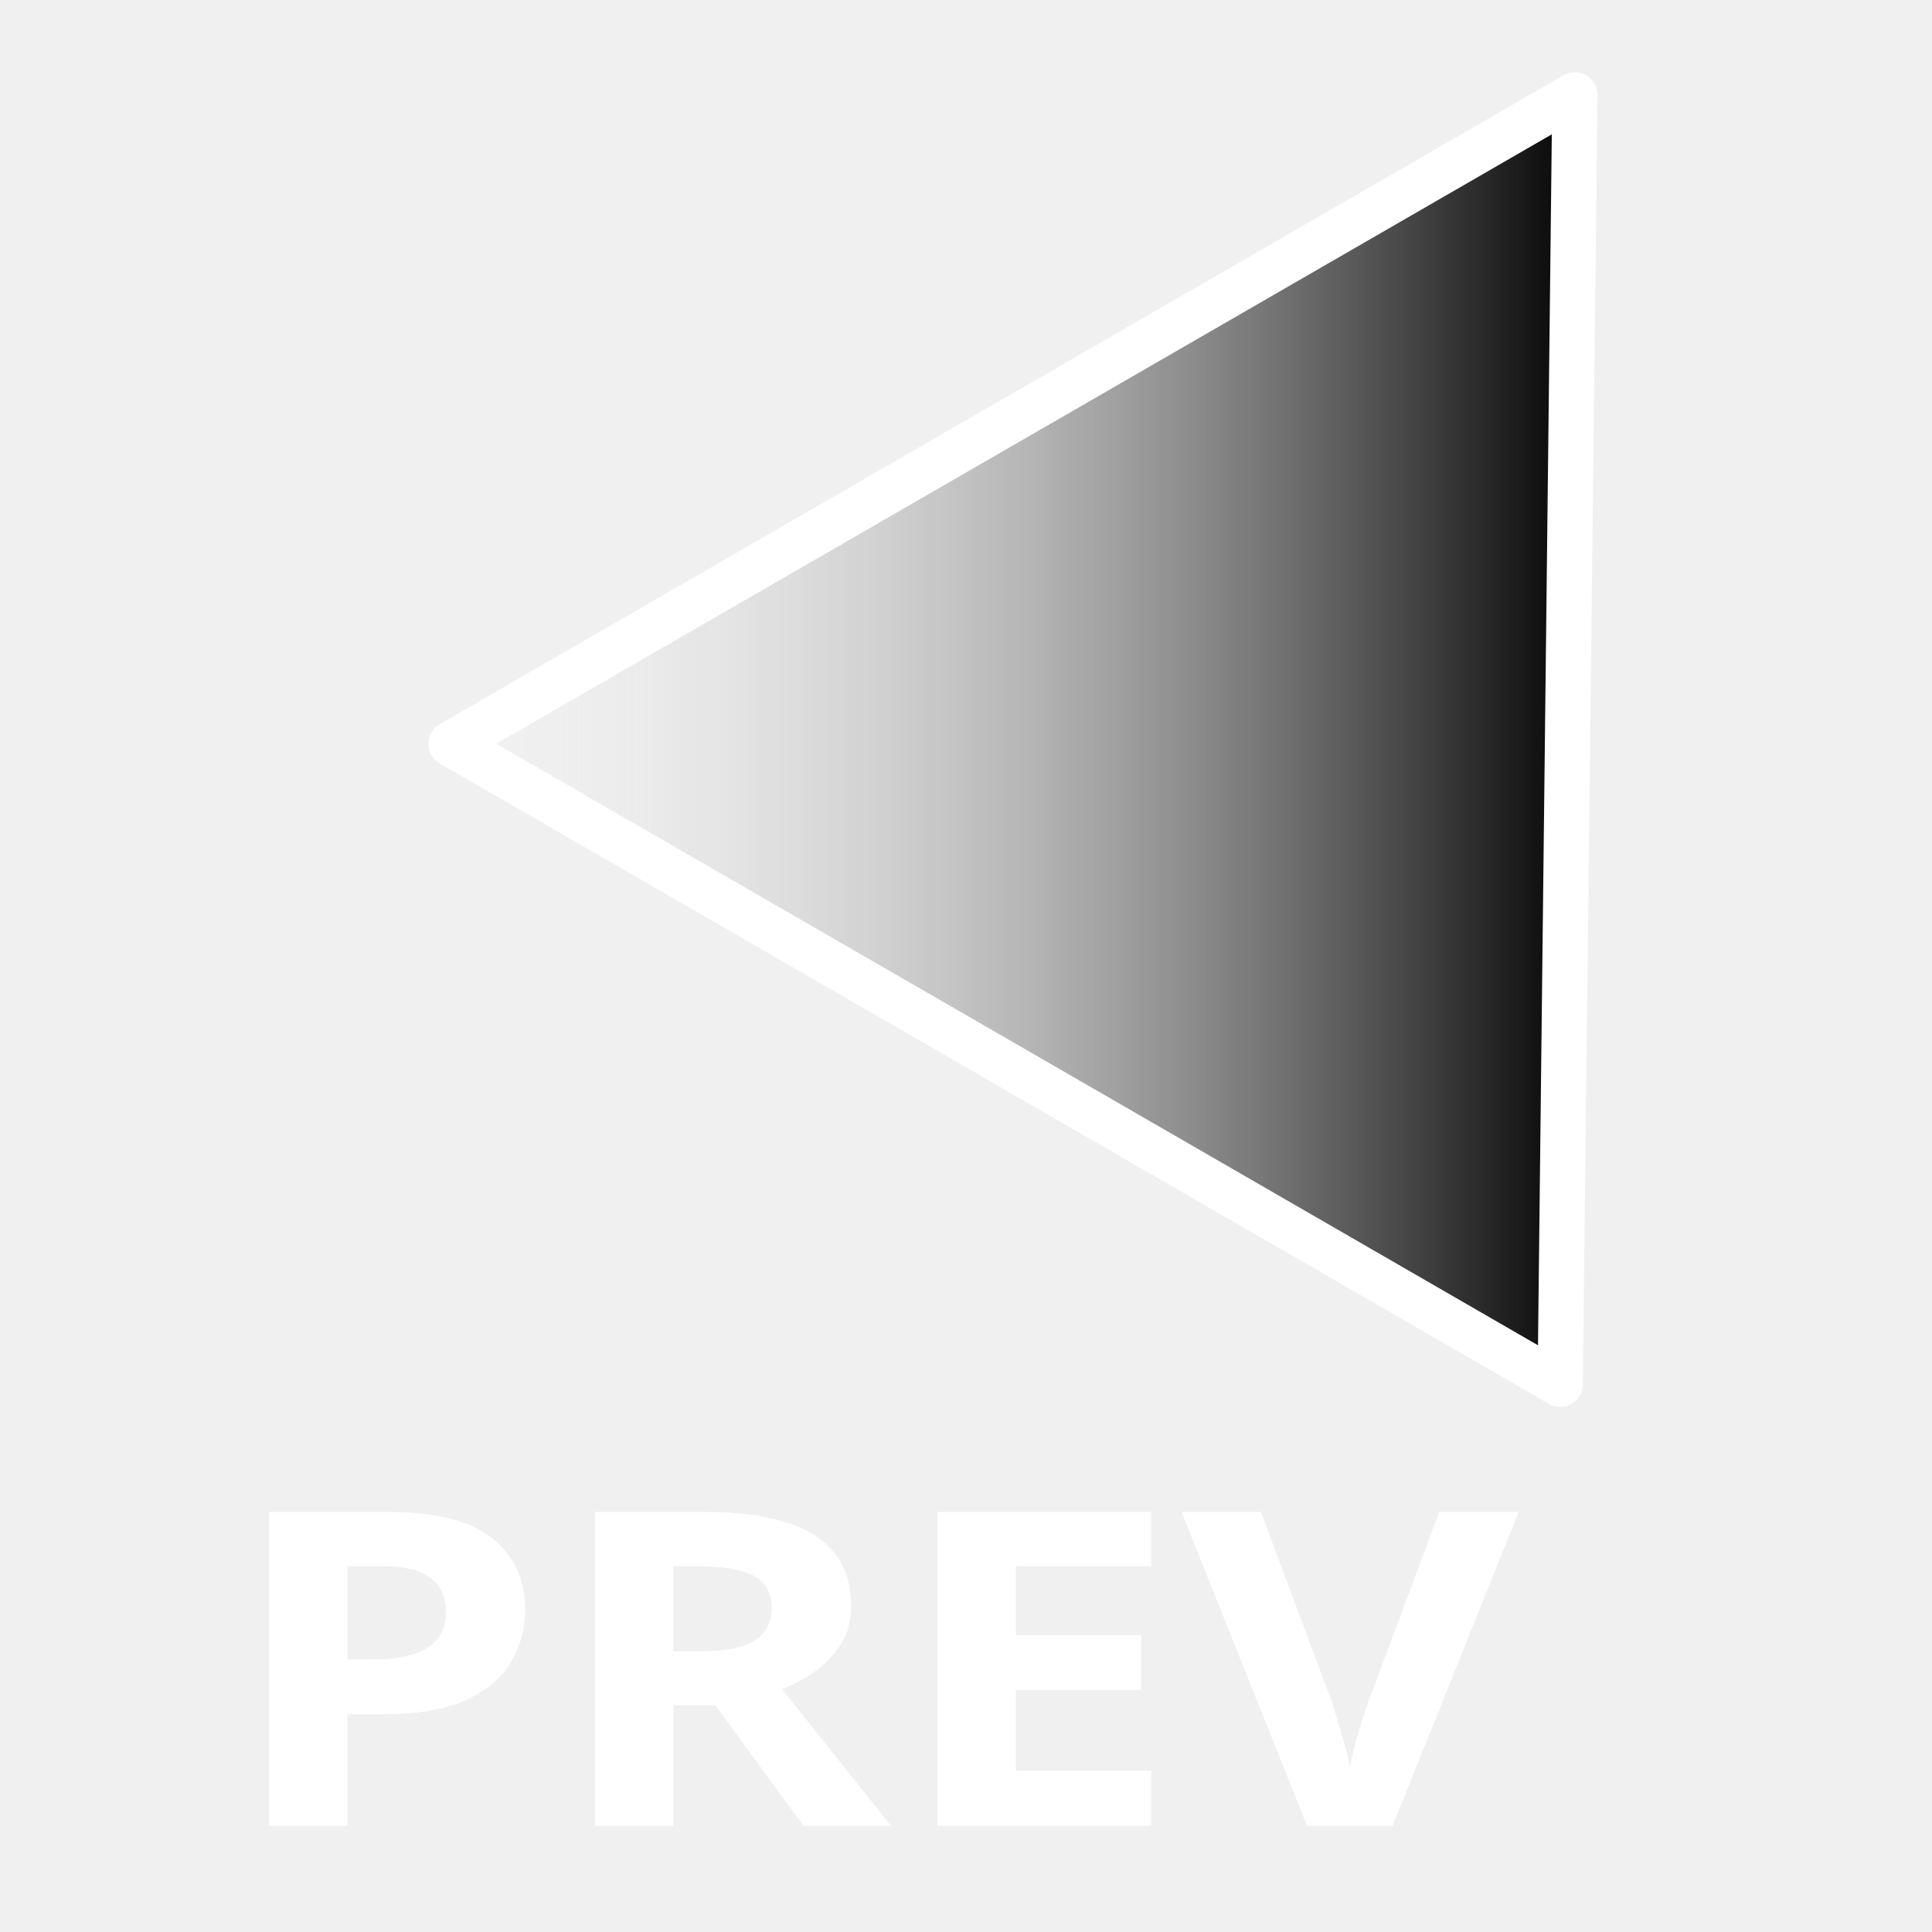
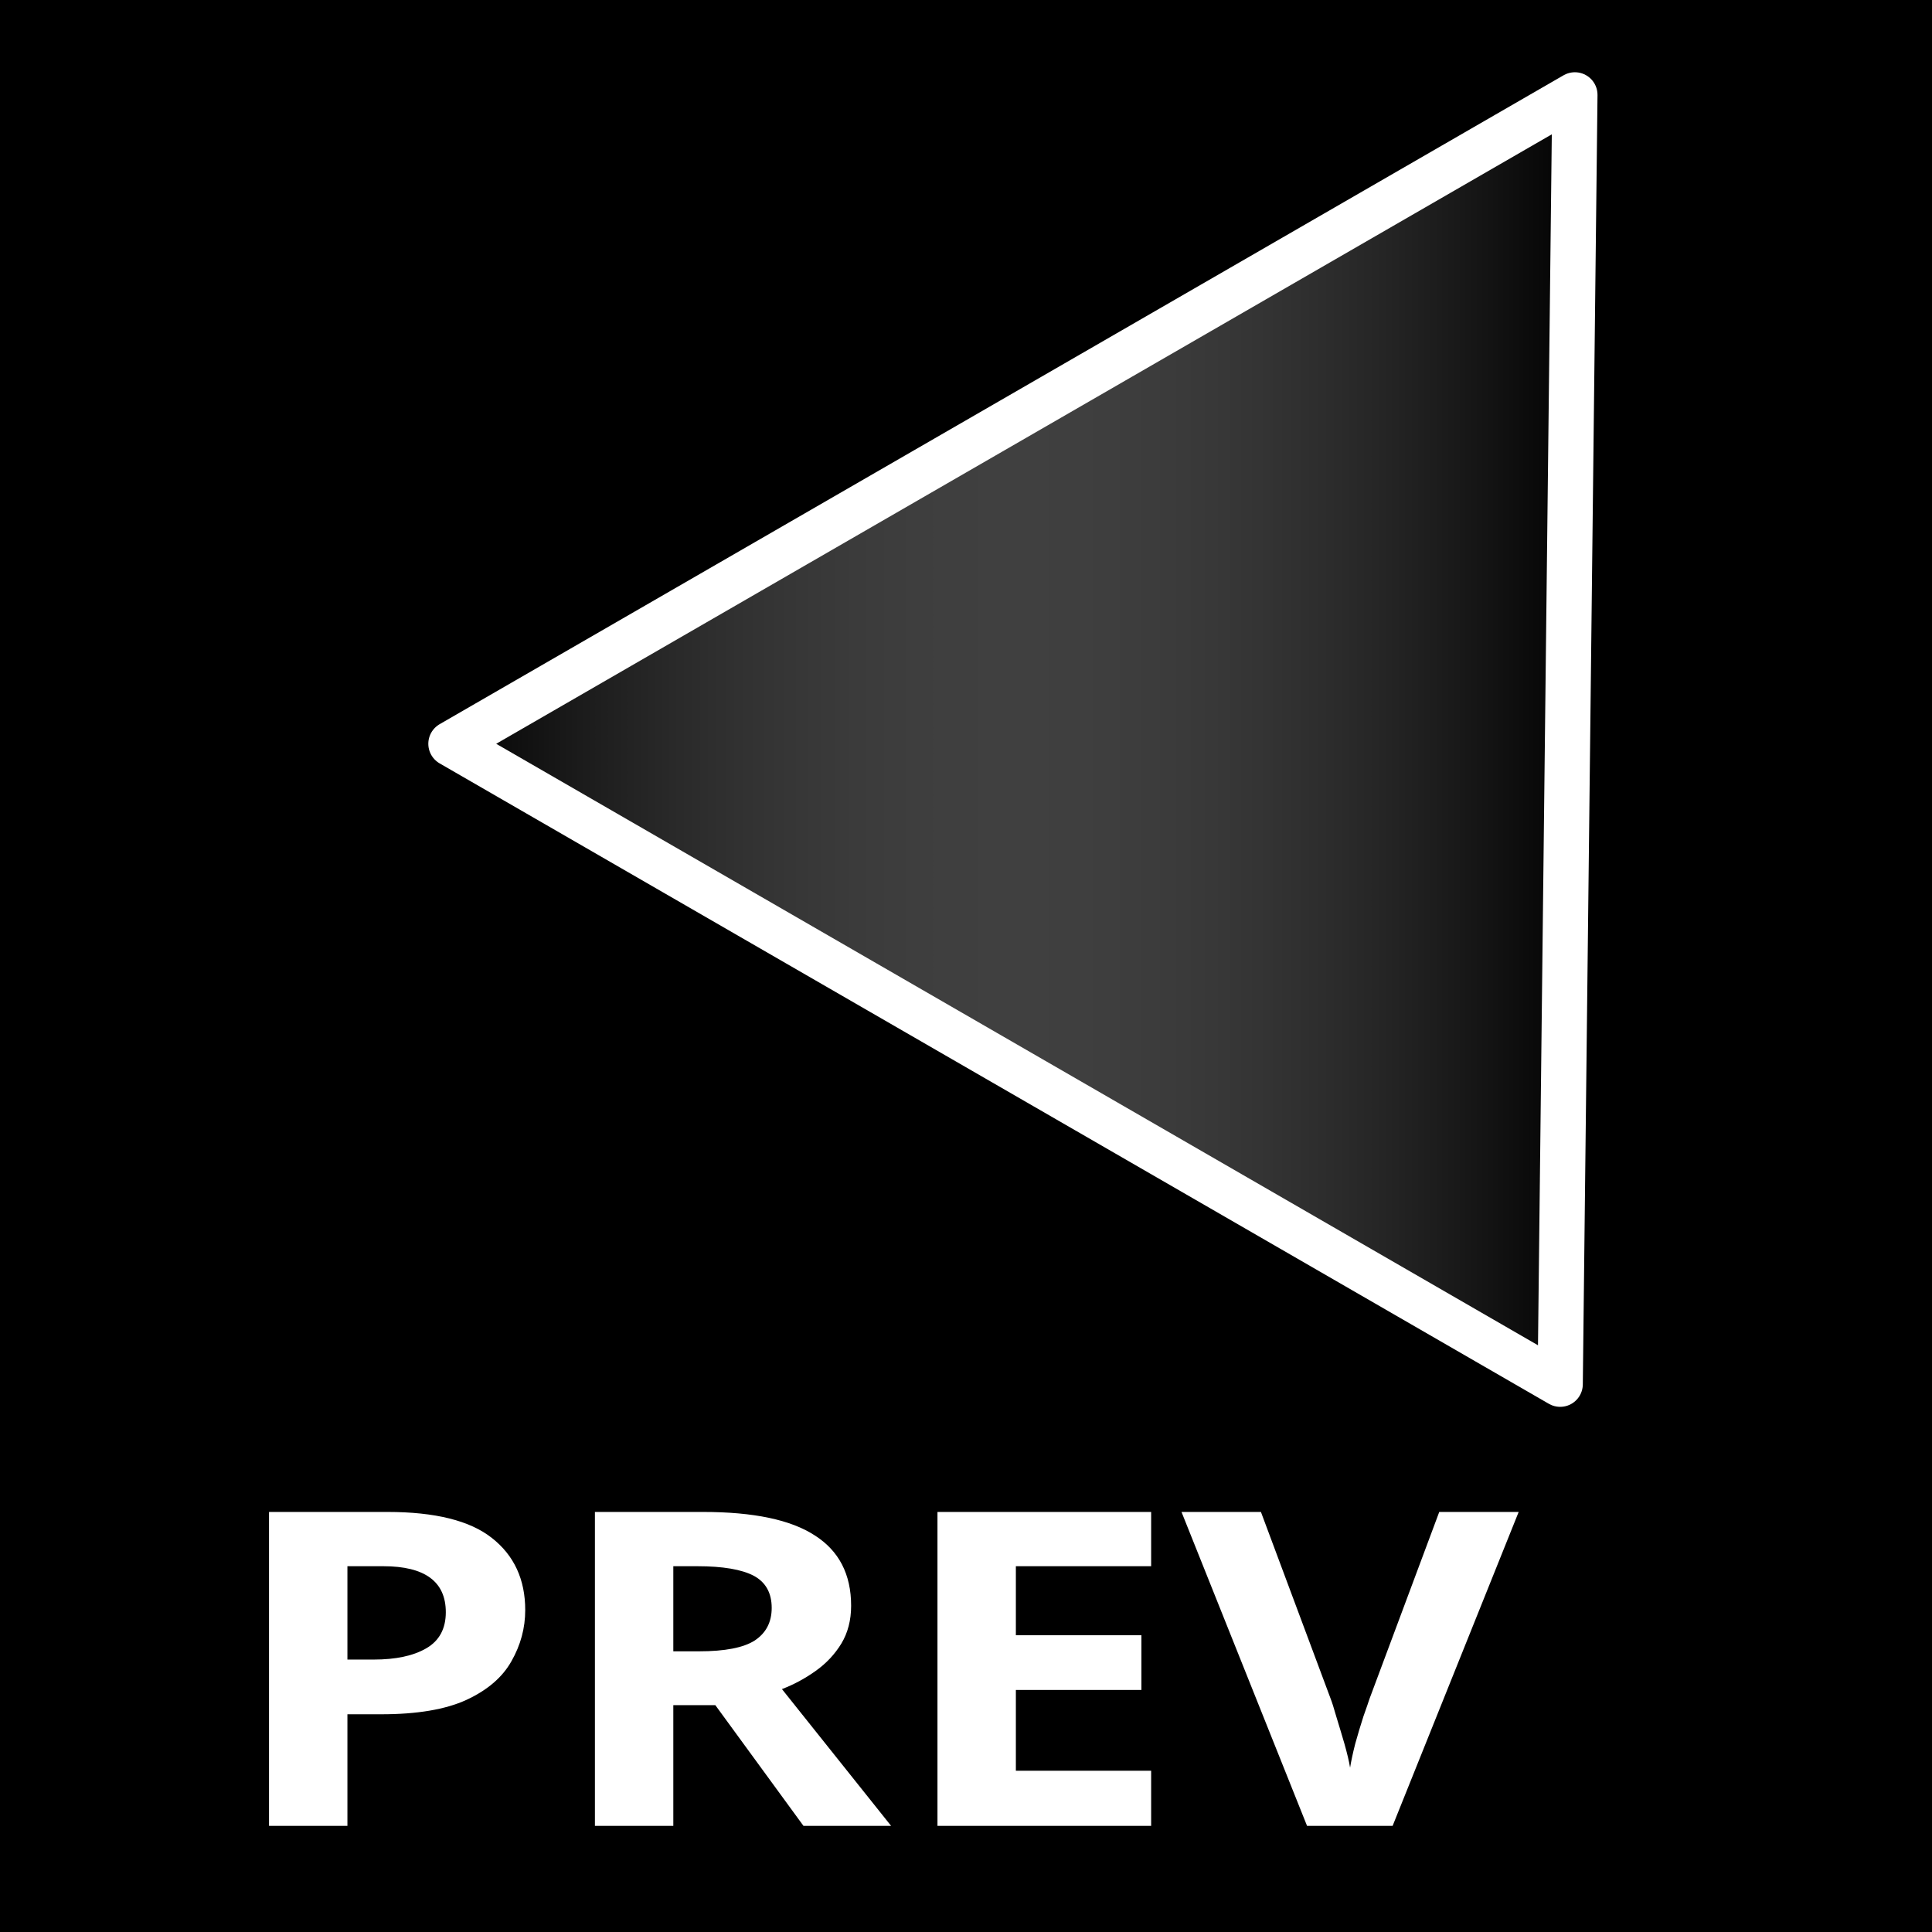
<svg xmlns="http://www.w3.org/2000/svg" xmlns:ns1="http://www.openswatchbook.org/uri/2009/osb" xmlns:xlink="http://www.w3.org/1999/xlink" width="64" height="64" id="svg2993" version="1.1">
  <defs id="defs2995">
    <linearGradient id="linearGradient7197">
      <stop style="stop-color:#000000;stop-opacity:1;" offset="0" id="stop7199" />
      <stop style="stop-color:#ffffff;stop-opacity:0;" offset="1" id="stop7201" />
    </linearGradient>
    <linearGradient id="linearGradient7162" ns1:paint="solid">
      <stop style="stop-color:#acacac;stop-opacity:1;" offset="0" id="stop7164" />
    </linearGradient>
    <linearGradient xlink:href="#linearGradient7197" id="linearGradient7203" x1="19.482" y1="978.747" x2="94.984" y2="978.747" gradientUnits="userSpaceOnUse" spreadMethod="pad" gradientTransform="matrix(-0.4997447,0,0,0.4997447,62.15572,523.7364)" />
  </defs>
+   <g id="layer2">
+     <rect style="fill:#000000;fill-opacity:1;fill-rule:nonzero;stroke:none" id="rect2992" width="64" height="64" x="0" y="-5.1764149e-15" />
+   </g>
  <g id="layer1" transform="translate(0,-988.3622)">
    <text xml:space="preserve" style="font-size:15.826px;font-style:normal;font-weight:bold;line-height:125%;letter-spacing:0px;word-spacing:0px;fill:#000000;fill-opacity:1;stroke:none;font-family:Sans;-inkscape-font-specification:Sans Bold" x="6.78" y="1139.429" id="text4116" transform="scale(1.086365,0.920501)">
      <tspan id="tspan4118" x="6.78" y="1139.429" style="font-weight:bold;fill:#ffffff;fill-opacity:1;-inkscape-font-specification:Sans Bold">PREV</tspan>
    </text>
    <path style="fill:url(#linearGradient7203);fill-opacity:1;stroke:#ffffff;stroke-width:1.499;stroke-linecap:butt;stroke-linejoin:round;stroke-miterlimit:4;stroke-opacity:1;stroke-dasharray:none;marker-start:none;marker-mid:none" d="m 51.683,1034.216 -36.745,-21.215 37.232,-21.496 z" id="path3132" />
  </g>
</svg>
